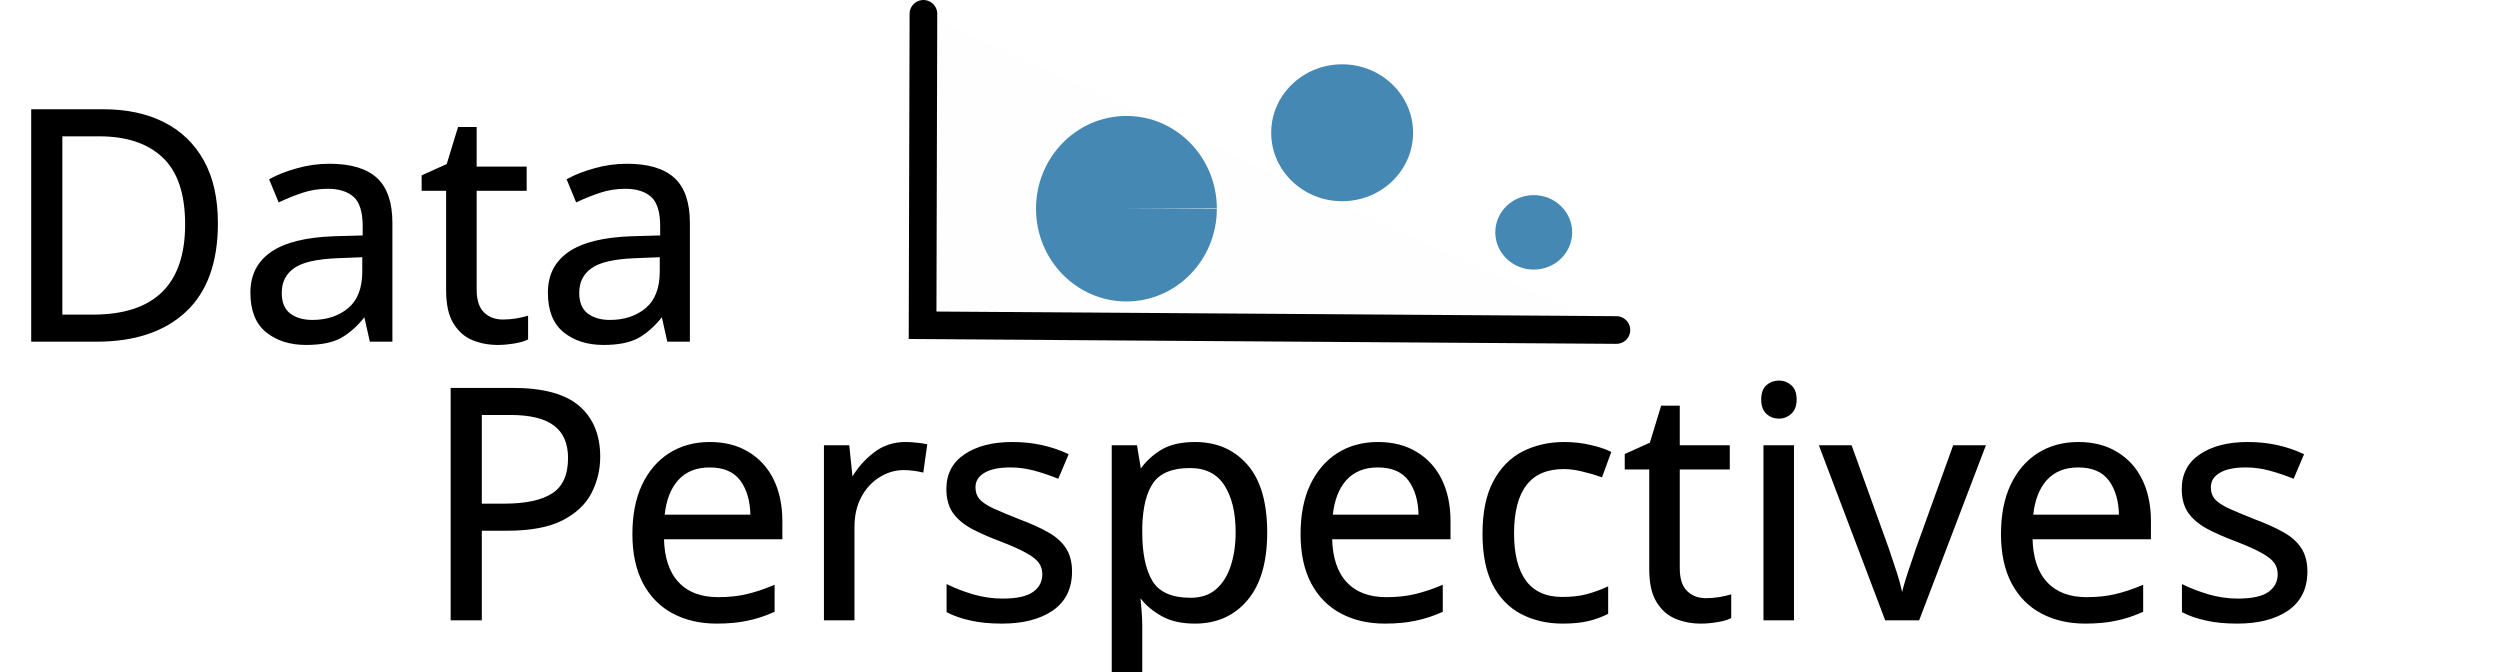
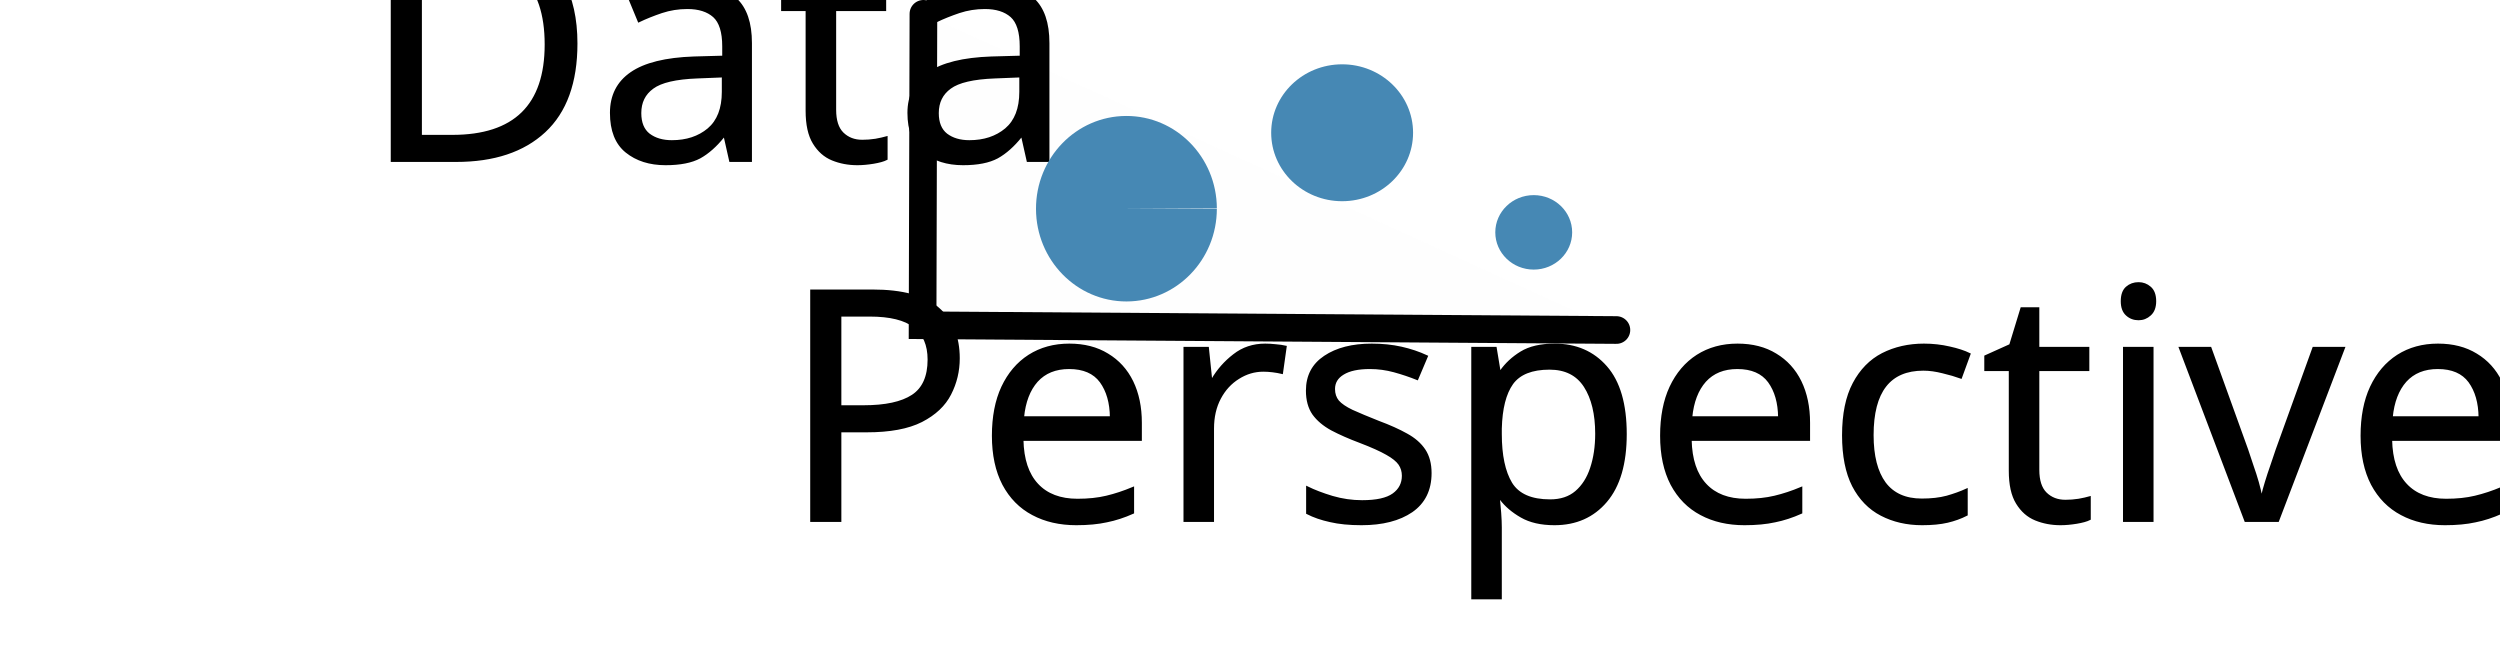
<svg xmlns="http://www.w3.org/2000/svg" width="191.349mm" height="51.431mm" viewBox="0 0 191.349 51.431" version="1.1" id="svg1">
  <defs id="defs1">
    <rect x="75.975" y="161.885" width="667.055" height="448.591" id="rect2" />
    <rect x="31.722" y="162.174" width="746.896" height="226.141" id="rect1" />
  </defs>
  <g id="layer1" transform="translate(-40.287,-34.50053)">
    <text xml:space="preserve" transform="scale(0.2645833)" id="text1" style="font-size:93.333px;font-family:Marcellus;-inkscape-font-specification:'Marcellus, Normal';white-space:pre;shape-inside:url(#rect1);fill:#467fb4;stroke:#000000;stroke-width:0.624;stroke-linecap:round" />
-     <text xml:space="preserve" style="font-style:normal;font-variant:normal;font-weight:normal;font-stretch:normal;font-size:24.694px;font-family:Gotham;-inkscape-font-specification:'Gotham, Normal';font-variant-ligatures:normal;font-variant-caps:normal;font-variant-numeric:normal;font-variant-east-asian:normal;fill:#467fb4;stroke:#000000;stroke-width:0.165;stroke-linecap:round" x="40.369" y="51.03" id="text3">
-       <tspan id="tspan2" style="font-size:24.694px;fill:#000000;fill-opacity:1;stroke-width:0.165" x="40.369" y="51.03" dy="9.54">Data</tspan>
-       <tspan style="font-size:24.694px;fill:#000000;fill-opacity:1;stroke-width:0.165" x="40.369" y="81.898" id="tspan3">     Perspectives</tspan>
-     </text>
    <text xml:space="preserve" transform="scale(0.2645833)" id="text2" style="font-style:normal;font-variant:normal;font-weight:normal;font-stretch:normal;font-size:93.333px;font-family:Gotham;-inkscape-font-specification:'Gotham, Normal';font-variant-ligatures:normal;font-variant-caps:normal;font-variant-numeric:normal;font-variant-east-asian:normal;white-space:pre;shape-inside:url(#rect2);fill:#467fb4;stroke:#000000;stroke-width:0.624;stroke-linecap:round" />
    <path style="fill:#f6f6f6;fill-opacity:0.109;stroke:#000000;stroke-width:2.117;stroke-linecap:round;stroke-dasharray:none" d="m 110.965,35.559 -0.064,23.838 53.105,0.363" id="path3" />
+     <text xml:space="preserve" style="font-style:normal;font-variant:normal;font-weight:normal;font-stretch:normal;font-size:24.694px;font-family:Gotham;-inkscape-font-specification:'Gotham, Normal';font-variant-ligatures:normal;font-variant-caps:normal;font-variant-numeric:normal;font-variant-east-asian:normal;fill:#467fb4;stroke:#000000;stroke-width:0.165;stroke-linecap:round" x="67.886" y="37.272" id="text3">
+       <tspan id="tspan2" style="font-style:normal;font-variant:normal;font-weight:normal;font-stretch:normal;font-size:24.694px;font-family:'Zapfino Extra LT';-inkscape-font-specification:'Zapfino Extra LT, Normal';font-variant-ligatures:normal;font-variant-caps:normal;font-variant-numeric:normal;font-variant-east-asian:normal;fill:#000000;fill-opacity:1;stroke-width:0.165" x="67.886" y="37.272" dy="9.54">Data</tspan>
+       <tspan style="font-style:normal;font-variant:normal;font-weight:normal;font-stretch:normal;font-size:24.694px;font-family:'Zapfino Extra LT';-inkscape-font-specification:'Zapfino Extra LT, Normal';font-variant-ligatures:normal;font-variant-caps:normal;font-variant-numeric:normal;font-variant-east-asian:normal;fill:#000000;fill-opacity:1;stroke-width:0.165" x="67.886" y="74.367" id="tspan3">     Perspectives</tspan>
+     </text>
    <ellipse style="fill:#4688b4;fill-opacity:1;stroke:#000000;stroke-width:0;stroke-linecap:round;stroke-dasharray:none" id="path6" cx="157.678" cy="52.285" rx="2.942" ry="2.85" />
    <ellipse style="fill:#4688b4;fill-opacity:1;stroke:#000000;stroke-width:0;stroke-linecap:round;stroke-dasharray:none" id="path6-6" cx="143.013" cy="44.662" rx="5.43" ry="5.239" />
    <path style="fill:#4688b4;fill-opacity:1;stroke:#000000;stroke-width:0;stroke-linecap:round;stroke-dasharray:none" id="path6-8" d="m 133.424,50.475 a 6.921,7.099 0 0 1 -6.912,7.099 6.921,7.099 0 0 1 -6.93,-7.08 6.921,7.099 0 0 1 6.894,-7.118 6.921,7.099 0 0 1 6.949,7.062 l -6.921,0.037 z" />
  </g>
</svg>
